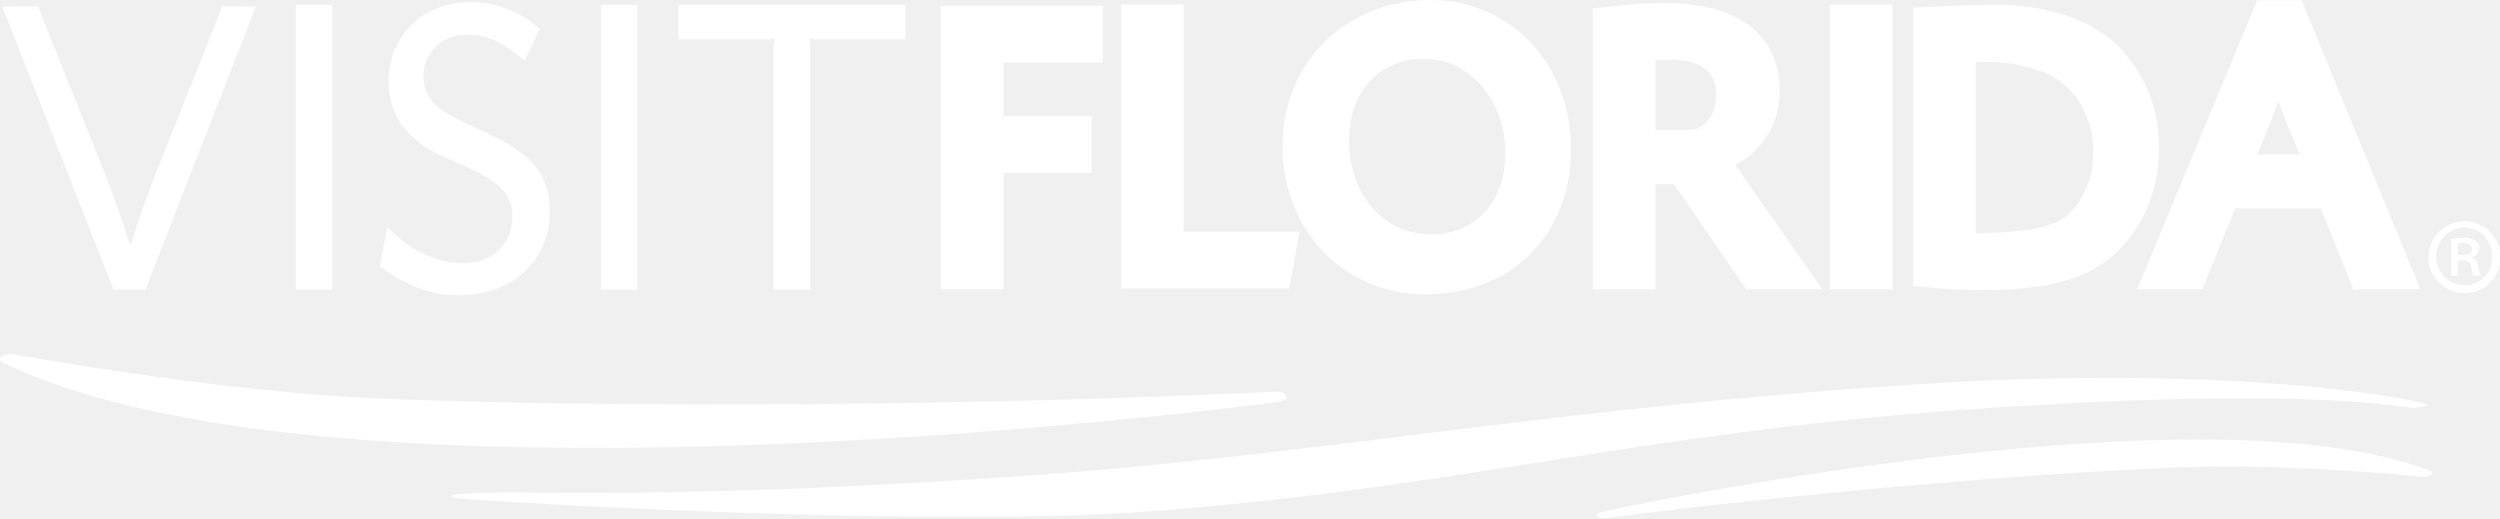
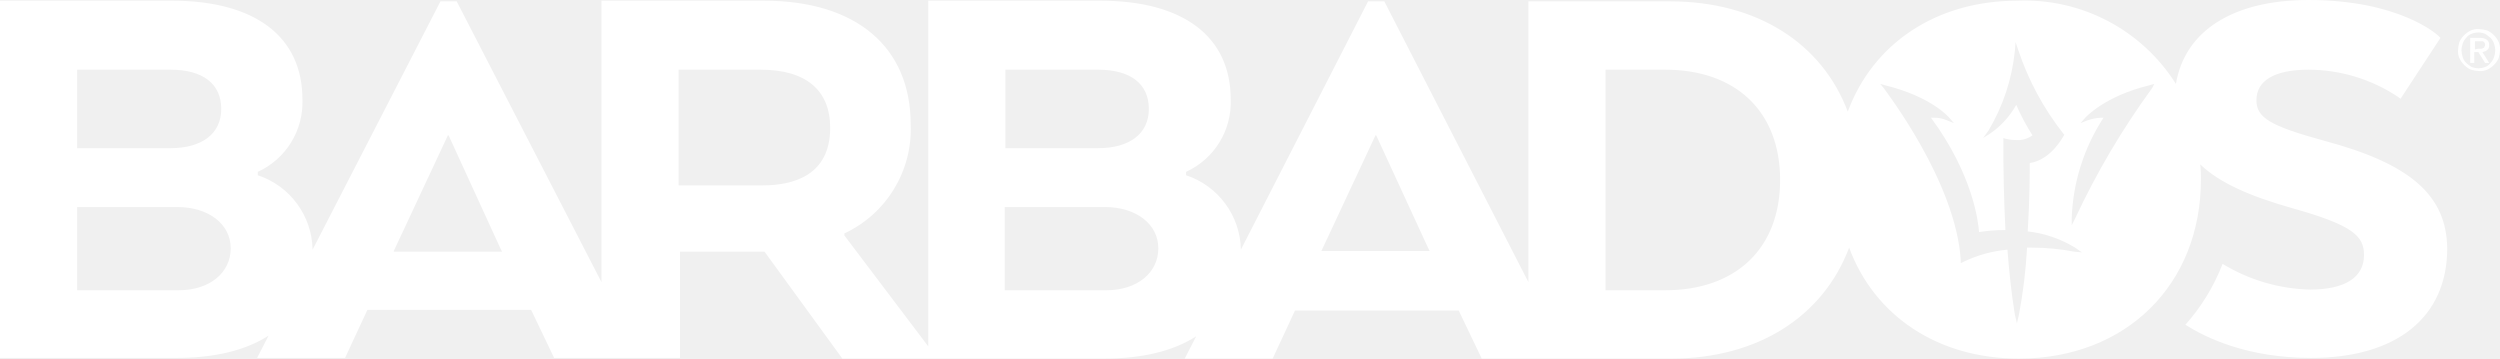
- <svg xmlns="http://www.w3.org/2000/svg" id="Layer_1" data-name="Layer 1" viewBox="0 0 507.563 105.225">
-   <path d="M57.228,8.462,34.797,65.939H28.321L5.725,8.462l7.25-.026L26.613,42.525c2.471,6.504,3.073,8.068,4.95,14.139h.339c1.87-6.07,2.386-7.549,4.949-14.139L50.397,8.436Z" transform="translate(-5.2764 -7.1341)" fill="#fff" />
-   <path d="M72.74,65.939H65.326V8.141H72.74Z" transform="translate(-5.2764 -7.1341)" fill="#fff" />
-   <path d="M111.784,19.456c-4.518-3.814-7.756-5.297-11.595-5.297-5.197,0-8.947,3.563-8.947,8.509a8.196,8.196,0,0,0,3.835,6.841c1.958,1.306,2.811,1.744,9.884,5.038,8.7,4.163,11.938,8.327,11.938,15.611,0,9.887-7.67,16.913-18.328,16.913-5.794,0-10.829-1.822-16.198-5.9l1.534-7.89c4.857,4.851,10.061,7.285,15.435,7.285,5.879,0,9.972-3.903,9.972-9.63,0-4.075-2.474-6.764-8.523-9.545L95.757,39.138c-7.756-3.381-11.596-8.496-11.596-15.434,0-9.279,6.989-16.135,16.541-16.135a20.543,20.543,0,0,1,14.155,5.469Z" transform="translate(-5.2764 -7.1341)" fill="#fff" />
-   <path d="M134.716,65.939h-7.414V8.141h7.414Z" transform="translate(-5.2764 -7.1341)" fill="#fff" />
-   <path d="M189.113,8.141v6.978h-17.65a4.909,4.909,0,0,1-1.965-.262,4.913,4.913,0,0,1,.269,1.998v49.084h-7.424V16.855a5.182,5.182,0,0,1,.254-1.998,4.874,4.874,0,0,1-1.958.262h-17.57V8.141Z" transform="translate(-5.2764 -7.1341)" fill="#fff" />
-   <path d="M226.237,8.308l-29.957.003V65.87H209V42.232h17.901V30.693H209V19.858h20.187V8.308Z" transform="translate(-5.2764 -7.1341)" fill="#fff" />
-   <path d="M242.652,8.071h-9.777V65.71h34.15l2.082-11.54H245.599v-46.1Z" transform="translate(-5.2764 -7.1341)" fill="#fff" />
-   <path d="M295.624,7.134c-17.084,0-29.966,12.713-29.966,29.566,0,17.216,12.48,30.186,29.02,30.186,17.407,0,29.565-12.123,29.565-29.481C324.244,20.149,311.942,7.134,295.624,7.134Zm.232,47.586c-9.666,0-16.685-8.043-16.685-19.122,0-9.892,6.133-16.53,15.274-16.53,9.229,0,16.453,8.432,16.453,19.197C310.898,48.108,304.853,54.72,295.855,54.72Z" transform="translate(-5.2764 -7.1341)" fill="#fff" />
-   <path d="M357.952,41.134s-.141-.185-.35-.451c5.781-3.348,8.978-8.463,8.978-15.22,0-11.252-8.465-17.714-23.217-17.714a103.208,103.208,0,0,0-12.101.804l-2.616.3V65.87h12.725V44.512h3.745c1.55,2.253,14.688,21.358,14.688,21.358h15.44Zm-9.639-7.615h-6.942V19.4c1.352-.088,2.704-.184,2.704-.184,8.619,0,9.624,4.242,9.624,7.429C353.699,30.369,351.23,33.519,348.313,33.519Z" transform="translate(-5.2764 -7.1341)" fill="#fff" />
-   <path d="M386.571,8.071h-9.77V65.87h12.716V8.071Z" transform="translate(-5.2764 -7.1341)" fill="#fff" />
-   <path d="M435.024,16.189c-5.679-5.314-14.406-8.118-25.282-8.118L399.64,8.395c.066,0-1.513.074-1.513.074h.007l-4.462.203V65.227l2.698.236c4.545.388,7.423.565,11.483.565,8.094,0,13.815-.801,19.13-2.693,9.965-3.644,16.642-14.124,16.642-26.088A29.052,29.052,0,0,0,435.024,16.189Zm-7.635,31.834c-2.314,3.438-4.462,5.022-11.81,5.934a79.107,79.107,0,0,1-8.113.52s-.645-.038-1.067-.06V19.765c.66-.029,1.455-.066,1.455-.066a31.087,31.087,0,0,1,13.34,2.531c5.528,2.603,9.082,8.828,9.082,15.872A17.979,17.979,0,0,1,427.389,48.023Z" transform="translate(-5.2764 -7.1341)" fill="#fff" />
-   <path d="M472.57,7.208h-9.036L439.175,65.87h13.222s5.492-13.517,6.675-16.412h17.39c1.172,2.909,6.601,16.412,6.601,16.412h13.609ZM469.971,38.46h-4.318s-1.228.029-2.156.051c.373-.837.879-1.957.879-1.957,0-.008,1.888-4.637,1.888-4.637,0-.008.725-1.969,1.569-4.245.769,2.032,1.613,4.26,1.613,4.26l1.893,4.555.375.955s.325.728.469,1.069C471.215,38.49,469.971,38.46,469.971,38.46Z" transform="translate(-5.2764 -7.1341)" fill="#fff" />
-   <path d="M290.617,95.64c-25.73,3.182-50.052,6.183-77.189,8.094-39.342,2.762-73.258,3.867-103.653,3.371-.03,0-17.504-.018-11.754,1.212,1.317.282,91.757,6.057,139.171,2.723,30.148-2.112,54.6-5.96,80.482-10.039,26.085-4.107,53.082-8.356,86.719-10.706,22.507-1.586,42.408-2.37,57.724-2.258.332-.011,19.11-.168,32.009,1.827a8.439,8.439,0,0,0,3.999-.505c1.041-.415-36.539-8.96-108.669-3.874C350.558,88.212,320.099,91.993,290.617,95.64Z" transform="translate(-5.2764 -7.1341)" fill="#fff" />
-   <path d="M5.566,79.515c-.487.413-.35.955.336,1.283,68.051,32.826,251.311,8.961,259.043,7.917,1.089-.144,1.738-.672,1.543-1.193-.177-.544-1.141-.915-2.254-.866-58.717,2.832-132.576,3.459-181.939,1.388-33.018-1.377-73.955-8.942-74.323-9.008A3.271,3.271,0,0,0,5.566,79.515Z" transform="translate(-5.2764 -7.1341)" fill="#fff" />
-   <path d="M498.877,103.519c.292-.29.176-.634-.278-.815-45.753-17.713-163.147,7.254-168.101,8.335-.69.147-1.093.525-.943.864.152.333.793.52,1.509.435,37.865-4.881,85.645-9.121,117.702-10.356,21.448-.822,48.34,1.951,48.582,1.976a2.125,2.125,0,0,0,1.529-.439" transform="translate(-5.2764 -7.1341)" fill="#fff" />
-   <path d="M505.642,52.056a7.313,7.313,0,1,1-.045,0Zm-.089,1.252a5.881,5.881,0,0,0,.089,11.758,5.599,5.599,0,0,0,5.589-5.856,5.673,5.673,0,0,0-5.634-5.902Zm-1.254,9.792h-1.385V55.633a14.438,14.438,0,0,1,2.593-.223,3.702,3.702,0,0,1,2.369.582,1.884,1.884,0,0,1-.715,3.353v.088a2.24,2.24,0,0,1,1.253,1.789,5.644,5.644,0,0,0,.536,1.878H507.52a5.096,5.096,0,0,1-.582-1.968c-.179-.805-.67-1.163-1.744-1.163h-.894Zm0-4.204h.94c1.028,0,1.922-.314,1.922-1.207,0-.716-.447-1.207-1.788-1.207a5.198,5.198,0,0,0-1.074.09Z" transform="translate(-5.2764 -7.1341)" fill="#fff" />
+ <svg xmlns="http://www.w3.org/2000/svg" width="369.5" height="53">
+   <path d="M343.5 20.8c-8-2.2-10-3.4-10-6 0-2.9 2.7-4.5 7.7-4.5a24 24 0 0 1 13.2 4l.4.3 5.9-9-.3-.3c-.2-.2-5.8-5.3-19.2-5.3-11.2 0-18.3 4.6-19.6 12.4A26.4 26.4 0 0 0 298.2.1c-12.1 0-21.4 6.4-25.1 16.4C269.3 6.4 259.7.2 246.8.2h-20.9v41.5L204.6.2h-2.4l-18.8 36.7a11.8 11.8 0 0 0-8.1-11v-.5a11.3 11.3 0 0 0 6.6-10.7c0-9.3-7-14.6-19.3-14.6h-25.4v51.1l-12.4-16.4v-.3a17 17 0 0 0 9.8-16.1c0-11.5-8.1-18.3-21.7-18.3h-24v41.6L67.5.2h-2.4L46.2 36.9a11.8 11.8 0 0 0-8.1-11v-.5a11.3 11.3 0 0 0 6.6-10.7c0-9.3-7-14.6-19.3-14.6H0v52.8h26.1c5.6 0 10.2-1.1 13.6-3.3L38 52.9h13l3.3-7.1h24.2l3.4 7.1h18.6V37.2H113L124.5 53h38.7c5.6 0 10.2-1.1 13.6-3.3l-1.7 3.3h13l3.3-7.1h24.2L219 53h28c12.9 0 22.5-6.3 26.3-16.4 3.7 10 13 16.4 25.1 16.4 15.8 0 26.9-10.9 26.9-26.5a16.2 16.2 0 0 0-.1-2.2c2.8 2.7 7.3 4.7 13.7 6.5 8.9 2.5 10.5 4.1 10.5 6.9 0 3.3-2.8 5.1-8 5.1a26 26 0 0 1-12.9-3.8 29.4 29.4 0 0 1-5.5 9c3 1.9 9.1 4.9 18.6 4.9 12.6 0 20.1-6 20.1-16.2-.1-7.8-5.4-12.5-18.2-15.9zM11.4 10.3h13.8c4.8 0 7.5 2.1 7.5 5.8s-2.9 5.8-7.5 5.8H11.4zm15 32.6h-15V30.6h14.8c4.6 0 7.9 2.5 7.9 6.1s-3.1 6.2-7.7 6.2zm31.8-5.8l8-17.1h.1L74 36.8l.2.4h-16zm54.5-9.7h-12.4V10.3h12.1c6.7 0 10.3 3 10.3 8.6 0 7-5.4 8.5-10 8.5zm35.8-17.1h13.8c4.8 0 7.5 2.1 7.5 5.8s-2.9 5.8-7.5 5.8h-13.7V10.3zm15 32.6h-15V30.6h14.8c4.6 0 7.9 2.5 7.9 6.1s-3.1 6.2-7.7 6.2zm31.8-5.8l8-17.1h.1l7.7 16.7.2.4zm50.8 5.8h-8.8V10.3h8.8c10.5 0 17 6.2 17 16.3s-6.5 16.3-17 16.3zm60.5-5.7a33.4 33.4 0 0 0-6.2-.6h-.8a74.5 74.5 0 0 1-1.2 9.9l-.3 1.3-.3-1.3c0-.1-.6-3.2-1.1-9.6a18.8 18.8 0 0 0-6.5 1.8l-.4.2v-.4c-.7-11.7-11.3-25.3-11.4-25.5l-.5-.6.7.2c6.9 1.7 9.4 4.7 9.5 4.8l.7.8-1-.4a4.6 4.6 0 0 0-1.9-.4h-.5c6.2 8.4 7 15.4 7.1 16.9a24.3 24.3 0 0 1 3.8-.3h.1a248 248 0 0 1-.3-13.3v-.3l.3.1a6.5 6.5 0 0 0 1.6.2 3.6 3.6 0 0 0 2.4-.7 32.3 32.3 0 0 1-2.4-4.5 12.6 12.6 0 0 1-3.8 4.2l-1.1.7.8-1.1a28.7 28.7 0 0 0 3.9-11.8l.1-1.3.4 1.2a40.8 40.8 0 0 0 6.7 12.4l.1.1-.1.2c-.1.1-1.8 3.5-5 4 0 1 0 5.2-.3 10.1a17.2 17.2 0 0 1 7 2.4l1 .7zM318.1 13a115.7 115.7 0 0 0-11.4 19.3l-.5 1v-1.1a29 29 0 0 1 4.7-14.8h-.4a6.8 6.8 0 0 0-2 .4l-1 .4.7-.8c.1-.1 2.9-3.2 9.5-4.8l.7-.2zm45.4-6.8a3.5 3.5 0 0 1 1.7-1.7 2.5 2.5 0 0 1 1.2-.2 5 5 0 0 1 1.2.2 3.5 3.5 0 0 1 1.7 1.7 2.5 2.5 0 0 1 .2 1.2 4.3 4.3 0 0 1-.2 1.2 3.5 3.5 0 0 1-1.7 1.7 2.5 2.5 0 0 1-1.2.2 5 5 0 0 1-1.2-.2 3.5 3.5 0 0 1-1.7-1.7 2.5 2.5 0 0 1-.2-1.2 5 5 0 0 1 .2-1.2zm.5 2.3a2.2 2.2 0 0 0 .5.8 5.5 5.5 0 0 0 .8.6 3.5 3.5 0 0 0 1 .2 3 3 0 0 0 1-.2 1.6 1.6 0 0 0 .8-.6 2.2 2.2 0 0 0 .5-.8 3.6 3.6 0 0 0 .2-1.1 3 3 0 0 0-.2-1 2.2 2.2 0 0 0-.5-.8 5.5 5.5 0 0 0-.8-.6 2.6 2.6 0 0 0-2 0 1.6 1.6 0 0 0-.8.6 2.2 2.2 0 0 0-.5.8 3.5 3.5 0 0 0-.2 1 4.3 4.3 0 0 0 .2 1.1zm2.6-2.9a1.7 1.7 0 0 1 1 .3 1 1 0 0 1 .3.8.8.8 0 0 1-.3.7c-.2.2-.4.2-.7.3l1 1.6h-.6l-1-1.6h-.6v1.6h-.6V5.6zm-.3 1.6h.4a.4.4 0 0 0 .3-.1.2.2 0 0 0 .2-.2.4.4 0 0 0 .1-.3.4.4 0 0 0-.1-.3l-.2-.2h-1.2v1.2l.5-.1z" fill="#fff" />
</svg>
